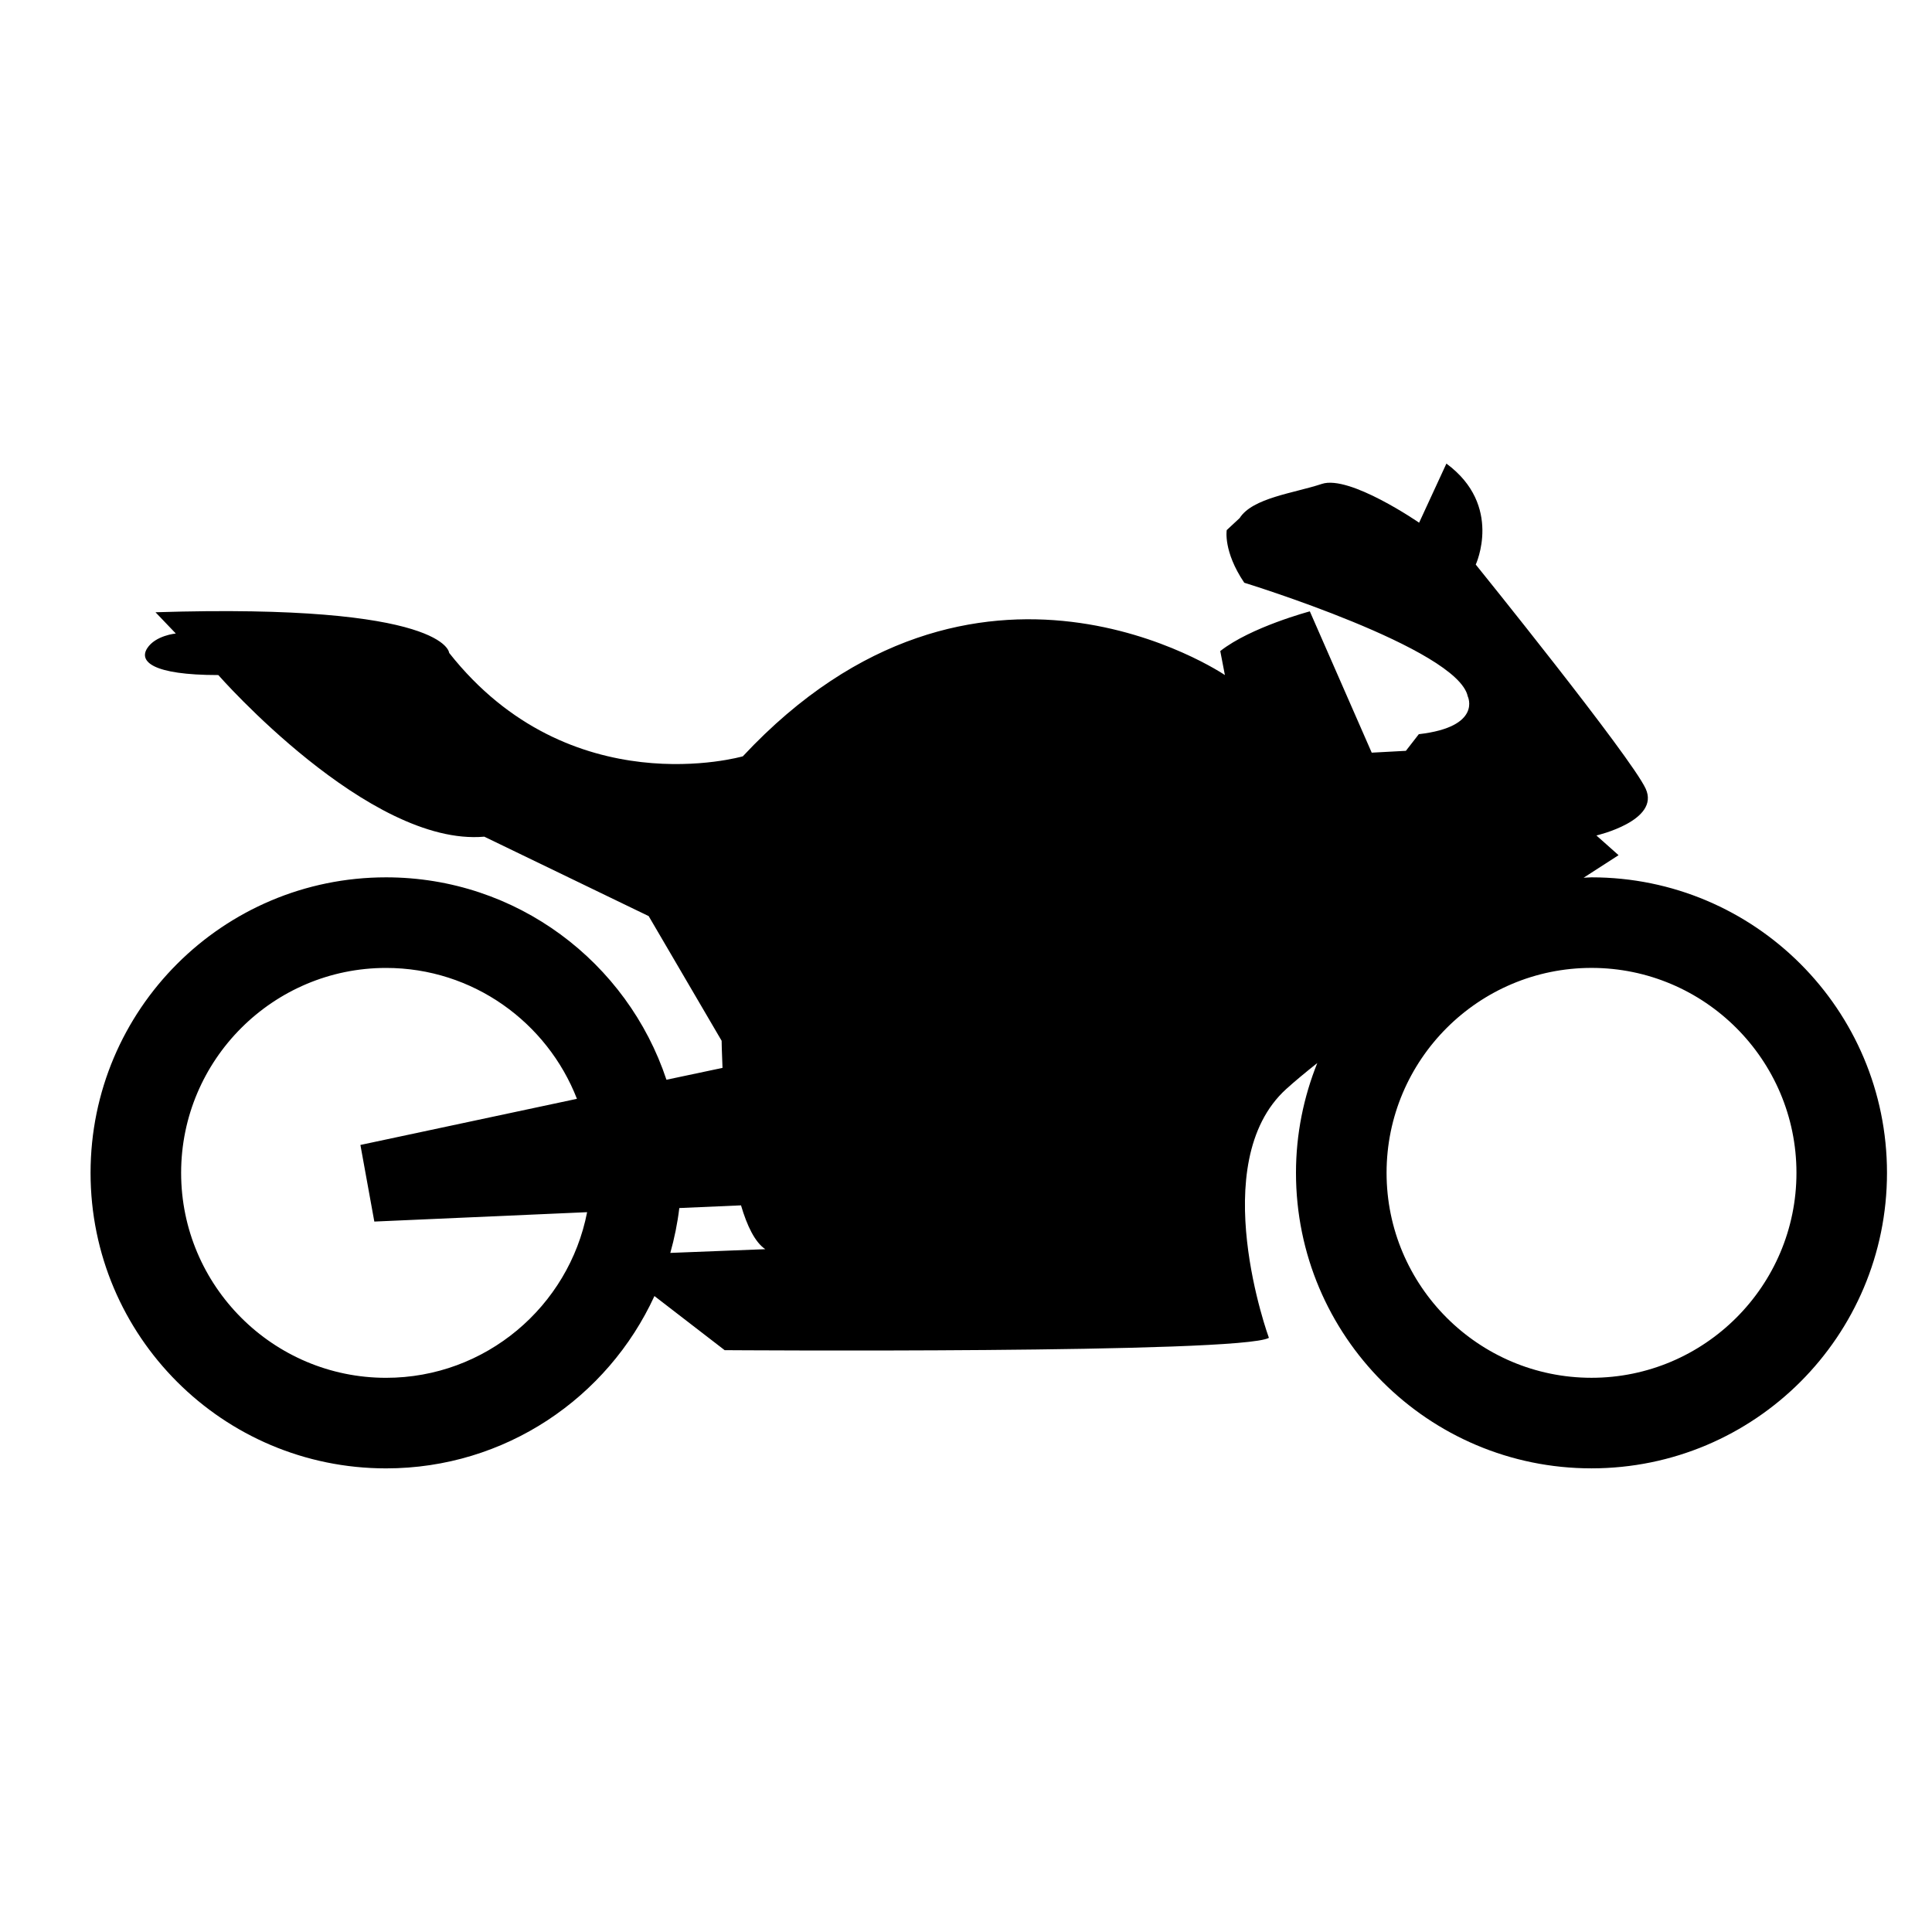
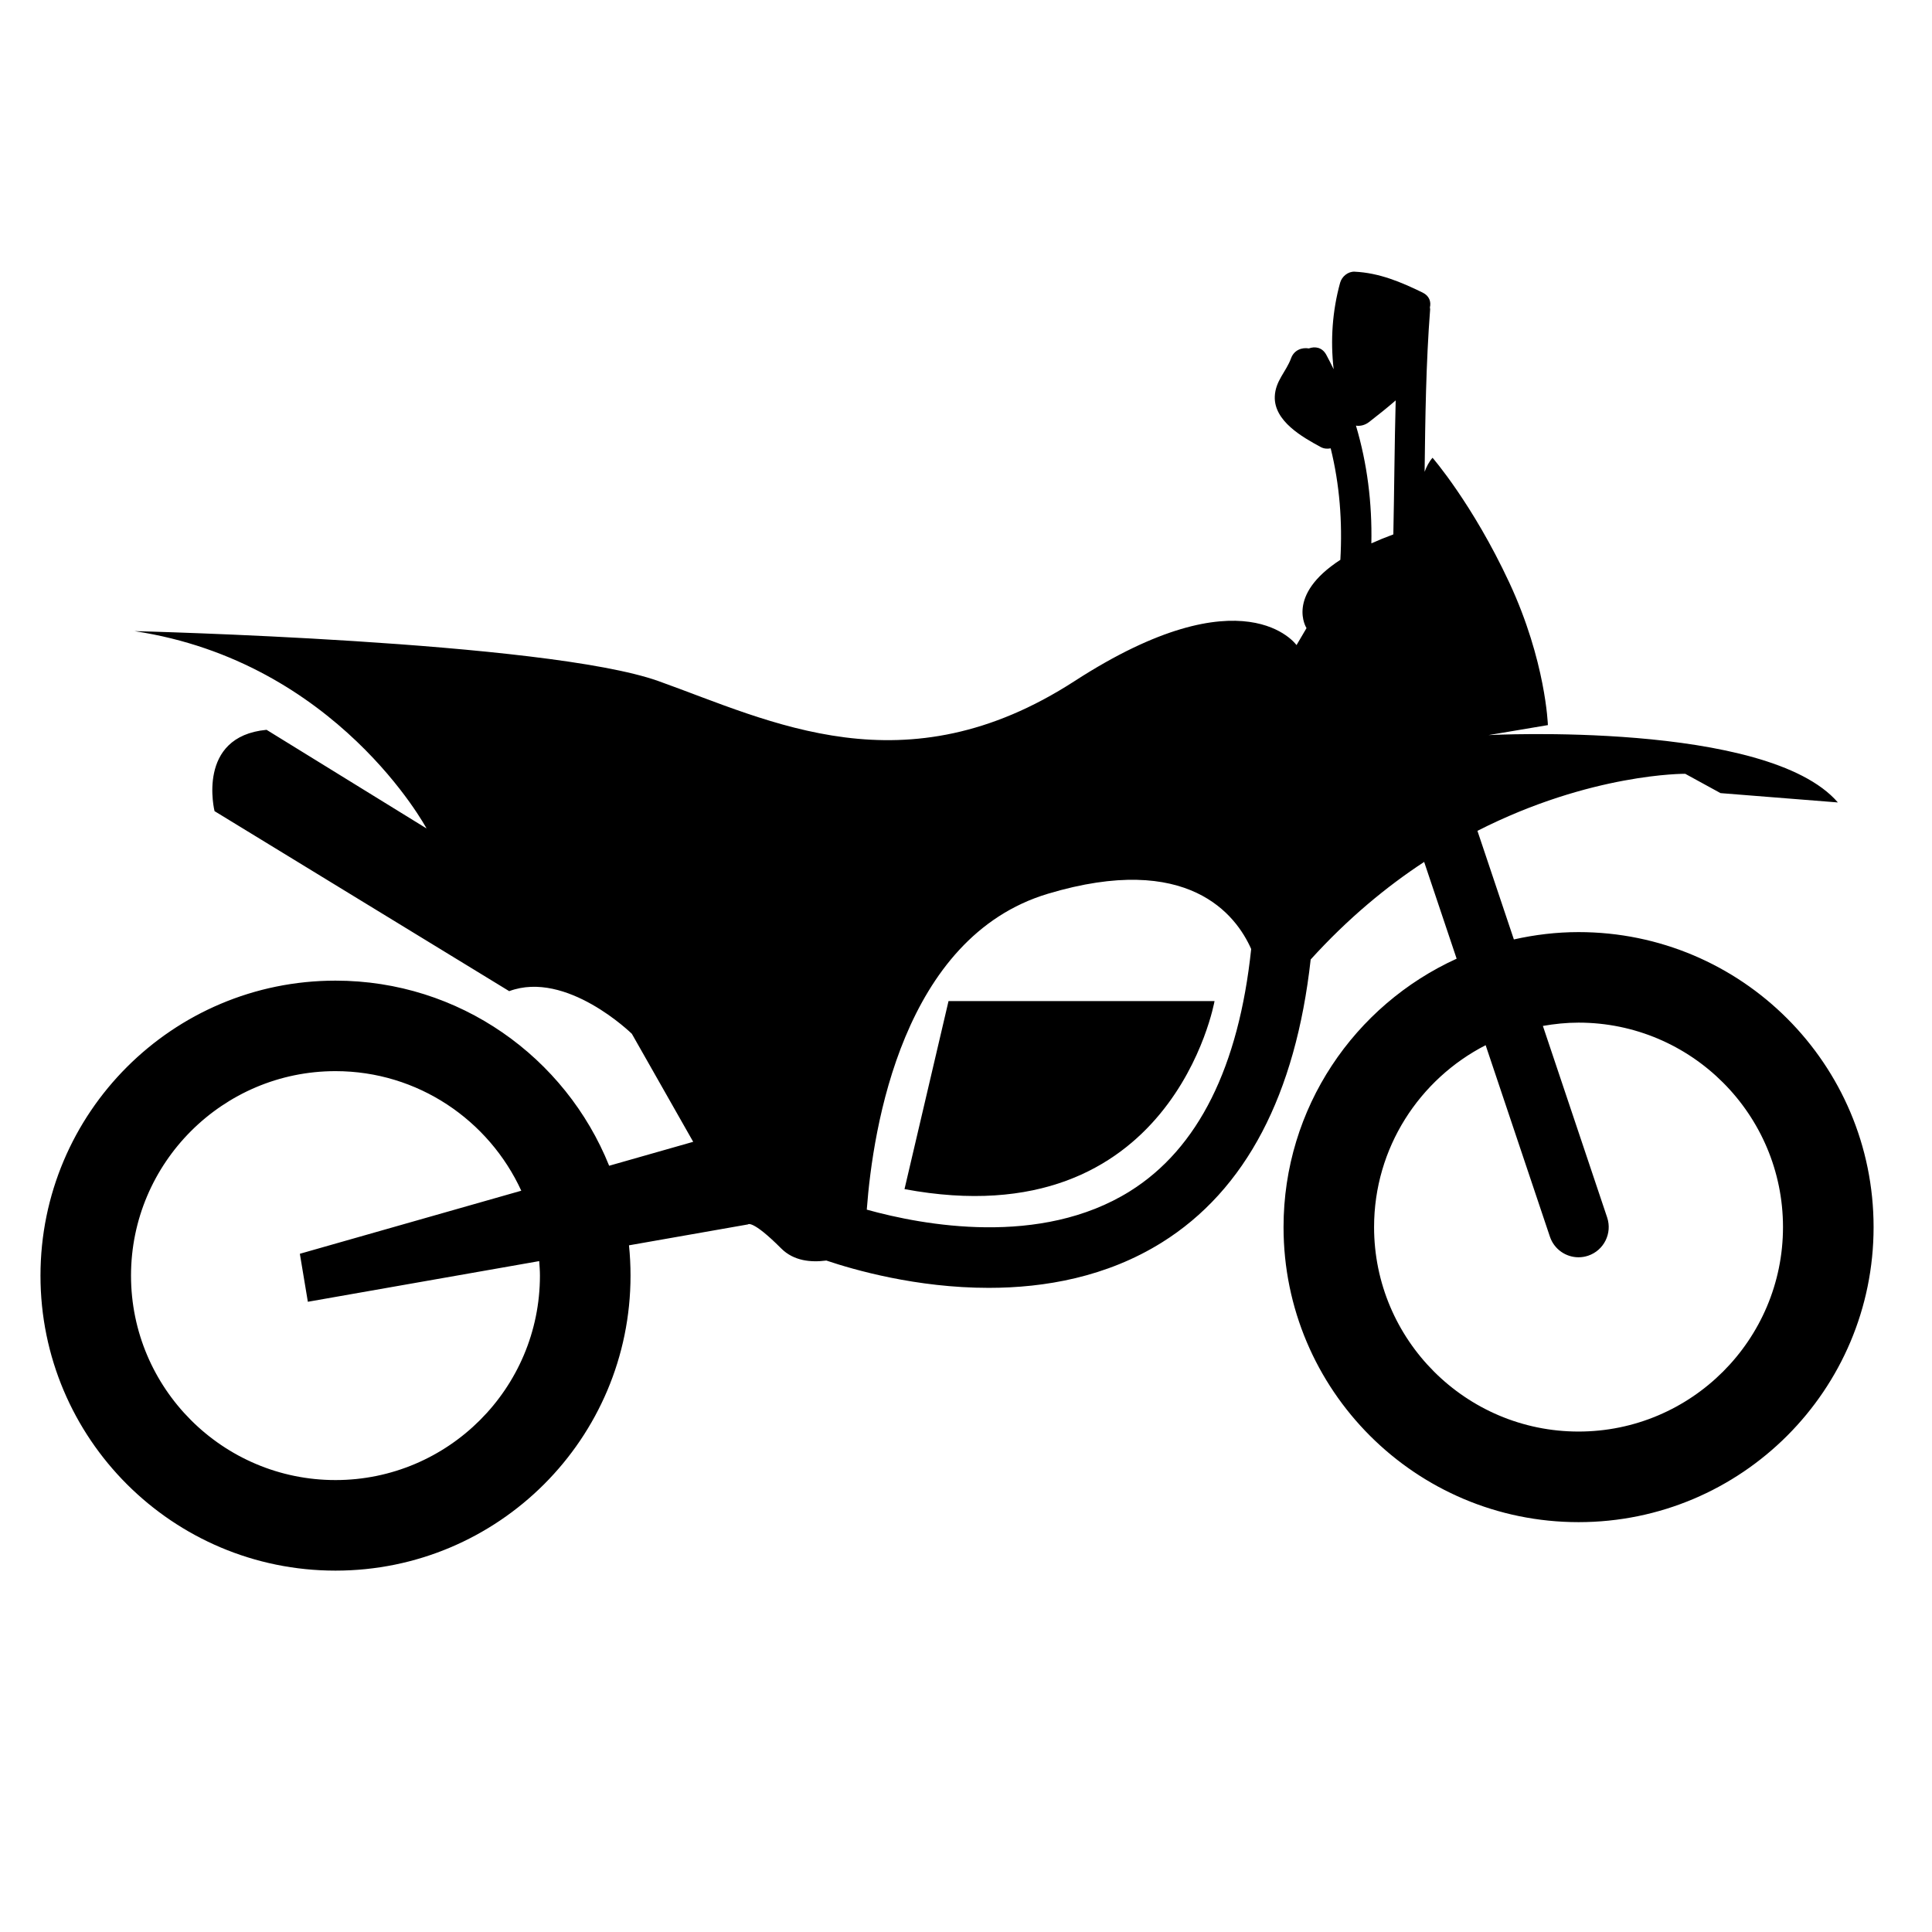
<svg xmlns="http://www.w3.org/2000/svg" version="1.1" id="Capa_1" x="0px" y="0px" width="64px" height="64px" viewBox="0 0 64 64" style="enable-background:new 0 0 64 64;" xml:space="preserve">
  <g>
-     <path d="M12.789,29.063C7.383,29.063,3,33.446,3,38.853c0,5.407,4.383,9.789,9.789,9.789c3.948,0,7.342-2.342,8.89-5.709   l2.326,1.793c0,0,17.091,0.122,18.029-0.408c0,0-2.121-5.792,0.571-8.24c0.284-0.258,0.64-0.552,1.032-0.864   c-0.451,1.125-0.706,2.351-0.706,3.638c0,5.407,4.383,9.789,9.789,9.789c5.407,0,9.789-4.383,9.789-9.789   c0-5.407-4.383-9.789-9.789-9.789c-0.088,0-0.173,0.011-0.261,0.013c0.707-0.459,1.158-0.747,1.158-0.747l-0.734-0.653   c0,0,2.121-0.489,1.632-1.55s-5.629-7.424-5.629-7.424s0.911-1.958-0.972-3.345l-0.904,1.958c0,0-2.305-1.591-3.222-1.285   c-0.918,0.306-2.294,0.459-2.723,1.132l-0.428,0.398c0,0-0.122,0.704,0.581,1.744c0,0,7.067,2.172,7.403,3.763   c0,0,0.49,1.01-1.621,1.254l-0.428,0.551l-1.132,0.061l-2.05-4.681c0,0-1.958,0.52-2.967,1.315l0.153,0.795   c0,0-8.229-5.598-15.969,2.692c0,0-5.721,1.652-9.728-3.426c0,0-0.061-1.652-9.728-1.346l0.673,0.704c0,0-0.673,0.061-0.948,0.489   c-0.275,0.428,0.153,0.887,2.356,0.887c0,0,4.987,5.69,8.811,5.354l5.445,2.631l2.417,4.13c0,0,0.004,0.354,0.029,0.898   c-0.561,0.119-1.19,0.252-1.857,0.393C20.783,31.875,17.118,29.063,12.789,29.063z M52.721,32.063c3.744,0,6.789,3.046,6.789,6.789   c0,3.744-3.046,6.789-6.789,6.789c-3.744,0-6.789-3.046-6.789-6.789C45.932,35.109,48.977,32.063,52.721,32.063z M12.789,45.642   C9.046,45.642,6,42.596,6,38.853c0-3.744,3.046-6.789,6.789-6.789c2.878,0,5.337,1.803,6.323,4.336   c-3.6,0.766-7.173,1.528-7.173,1.528l0.461,2.538l7.049-0.311C18.842,43.277,16.088,45.642,12.789,45.642z M24.547,39.929   c0.2,0.68,0.461,1.22,0.804,1.452l-3.146,0.123c0.135-0.482,0.237-0.977,0.298-1.486L24.547,39.929z" />
+     <path d="M11.114,52.029c5.398,0,9.773-4.376,9.773-9.773c0-0.339-0.017-0.673-0.051-1.003l3.938-0.692c0,0,0.133-0.177,1.104,0.795   c0.415,0.415,0.98,0.468,1.495,0.401c0.916,0.309,2.988,0.905,5.381,0.905c1.857,0,3.901-0.361,5.729-1.5   c2.788-1.738,4.436-4.902,4.935-9.378c1.228-1.354,2.506-2.41,3.759-3.232l1.076,3.206c-3.38,1.538-5.734,4.937-5.734,8.892   c0,5.398,4.376,9.773,9.773,9.773s9.773-4.376,9.773-9.773c0-5.398-4.376-9.773-9.773-9.773c-0.737,0-1.452,0.088-2.143,0.243   l-1.207-3.597c3.766-1.919,6.883-1.89,6.883-1.89l1.17,0.64l3.887,0.309c-2.341-2.716-11.572-2.231-11.572-2.231l1.966-0.331   c0,0-0.066-2.12-1.281-4.726c-1.215-2.606-2.54-4.13-2.54-4.13c-0.121,0.137-0.2,0.298-0.263,0.465   c0.022-1.794,0.045-3.588,0.183-5.379c0.002-0.025-0.007-0.042-0.008-0.065c0.044-0.184-0.014-0.382-0.239-0.492   C46.403,9.339,45.69,9.04,44.875,9c-0.221-0.011-0.425,0.161-0.482,0.367c-0.257,0.932-0.325,1.908-0.214,2.865   c-0.08-0.162-0.158-0.324-0.247-0.484c-0.135-0.244-0.371-0.281-0.573-0.206c-0.229-0.039-0.489,0.049-0.591,0.326   c-0.164,0.448-0.52,0.749-0.539,1.268c-0.029,0.815,0.918,1.345,1.518,1.671c0.114,0.062,0.227,0.065,0.334,0.045   c0.295,1.194,0.392,2.427,0.32,3.693c-1.824,1.183-1.121,2.262-1.121,2.262l-0.331,0.563c0,0-1.723-2.451-7.354,1.193   c-5.631,3.644-10.07,1.325-13.78,0c-3.71-1.325-17.358-1.656-17.358-1.656c6.714,1.016,9.673,6.537,9.673,6.537l-5.3-3.268   c-2.341,0.221-1.723,2.694-1.723,2.694l9.761,5.963c1.899-0.707,4.063,1.413,4.063,1.413l2.032,3.578l-2.784,0.793   c-1.445-3.593-4.955-6.132-9.065-6.132c-5.398,0-9.773,4.376-9.773,9.773C1.341,47.654,5.717,52.029,11.114,52.029z M52.291,33.876   c3.735,0,6.773,3.038,6.773,6.773c0,3.735-3.038,6.773-6.773,6.773c-3.735,0-6.773-3.038-6.773-6.773   c0-2.626,1.505-4.903,3.696-6.026l2.129,6.344c0.141,0.418,0.53,0.682,0.948,0.682c0.105,0,0.212-0.017,0.318-0.052   c0.523-0.176,0.805-0.743,0.63-1.267l-2.129-6.345C51.494,33.918,51.888,33.876,52.291,33.876z M45.354,13.979   c0.305-0.238,0.599-0.47,0.88-0.715c-0.039,1.479-0.047,2.959-0.078,4.439c-0.266,0.098-0.506,0.197-0.728,0.296   c0.027-1.336-0.136-2.641-0.51-3.899C45.06,14.121,45.214,14.087,45.354,13.979z M34.712,29.607   c4.658-1.397,6.238,0.706,6.735,1.83c-0.412,3.901-1.752,6.608-4.015,8.023c-2.966,1.854-6.853,1.13-8.719,0.611   C28.918,37.332,29.911,31.048,34.712,29.607z M11.114,35.483c2.731,0,5.083,1.628,6.154,3.961l-7.335,2.089l0.265,1.59l7.664-1.347   c0.011,0.159,0.024,0.318,0.024,0.48c0,3.735-3.038,6.773-6.773,6.773c-3.735,0-6.773-3.038-6.773-6.773   C4.341,38.521,7.38,35.483,11.114,35.483z" />
+     <path d="M40.233,33.163h-8.812l-1.458,6.228C38.842,41.047,40.233,33.163,40.233,33.163z" />
  </g>
</svg>
